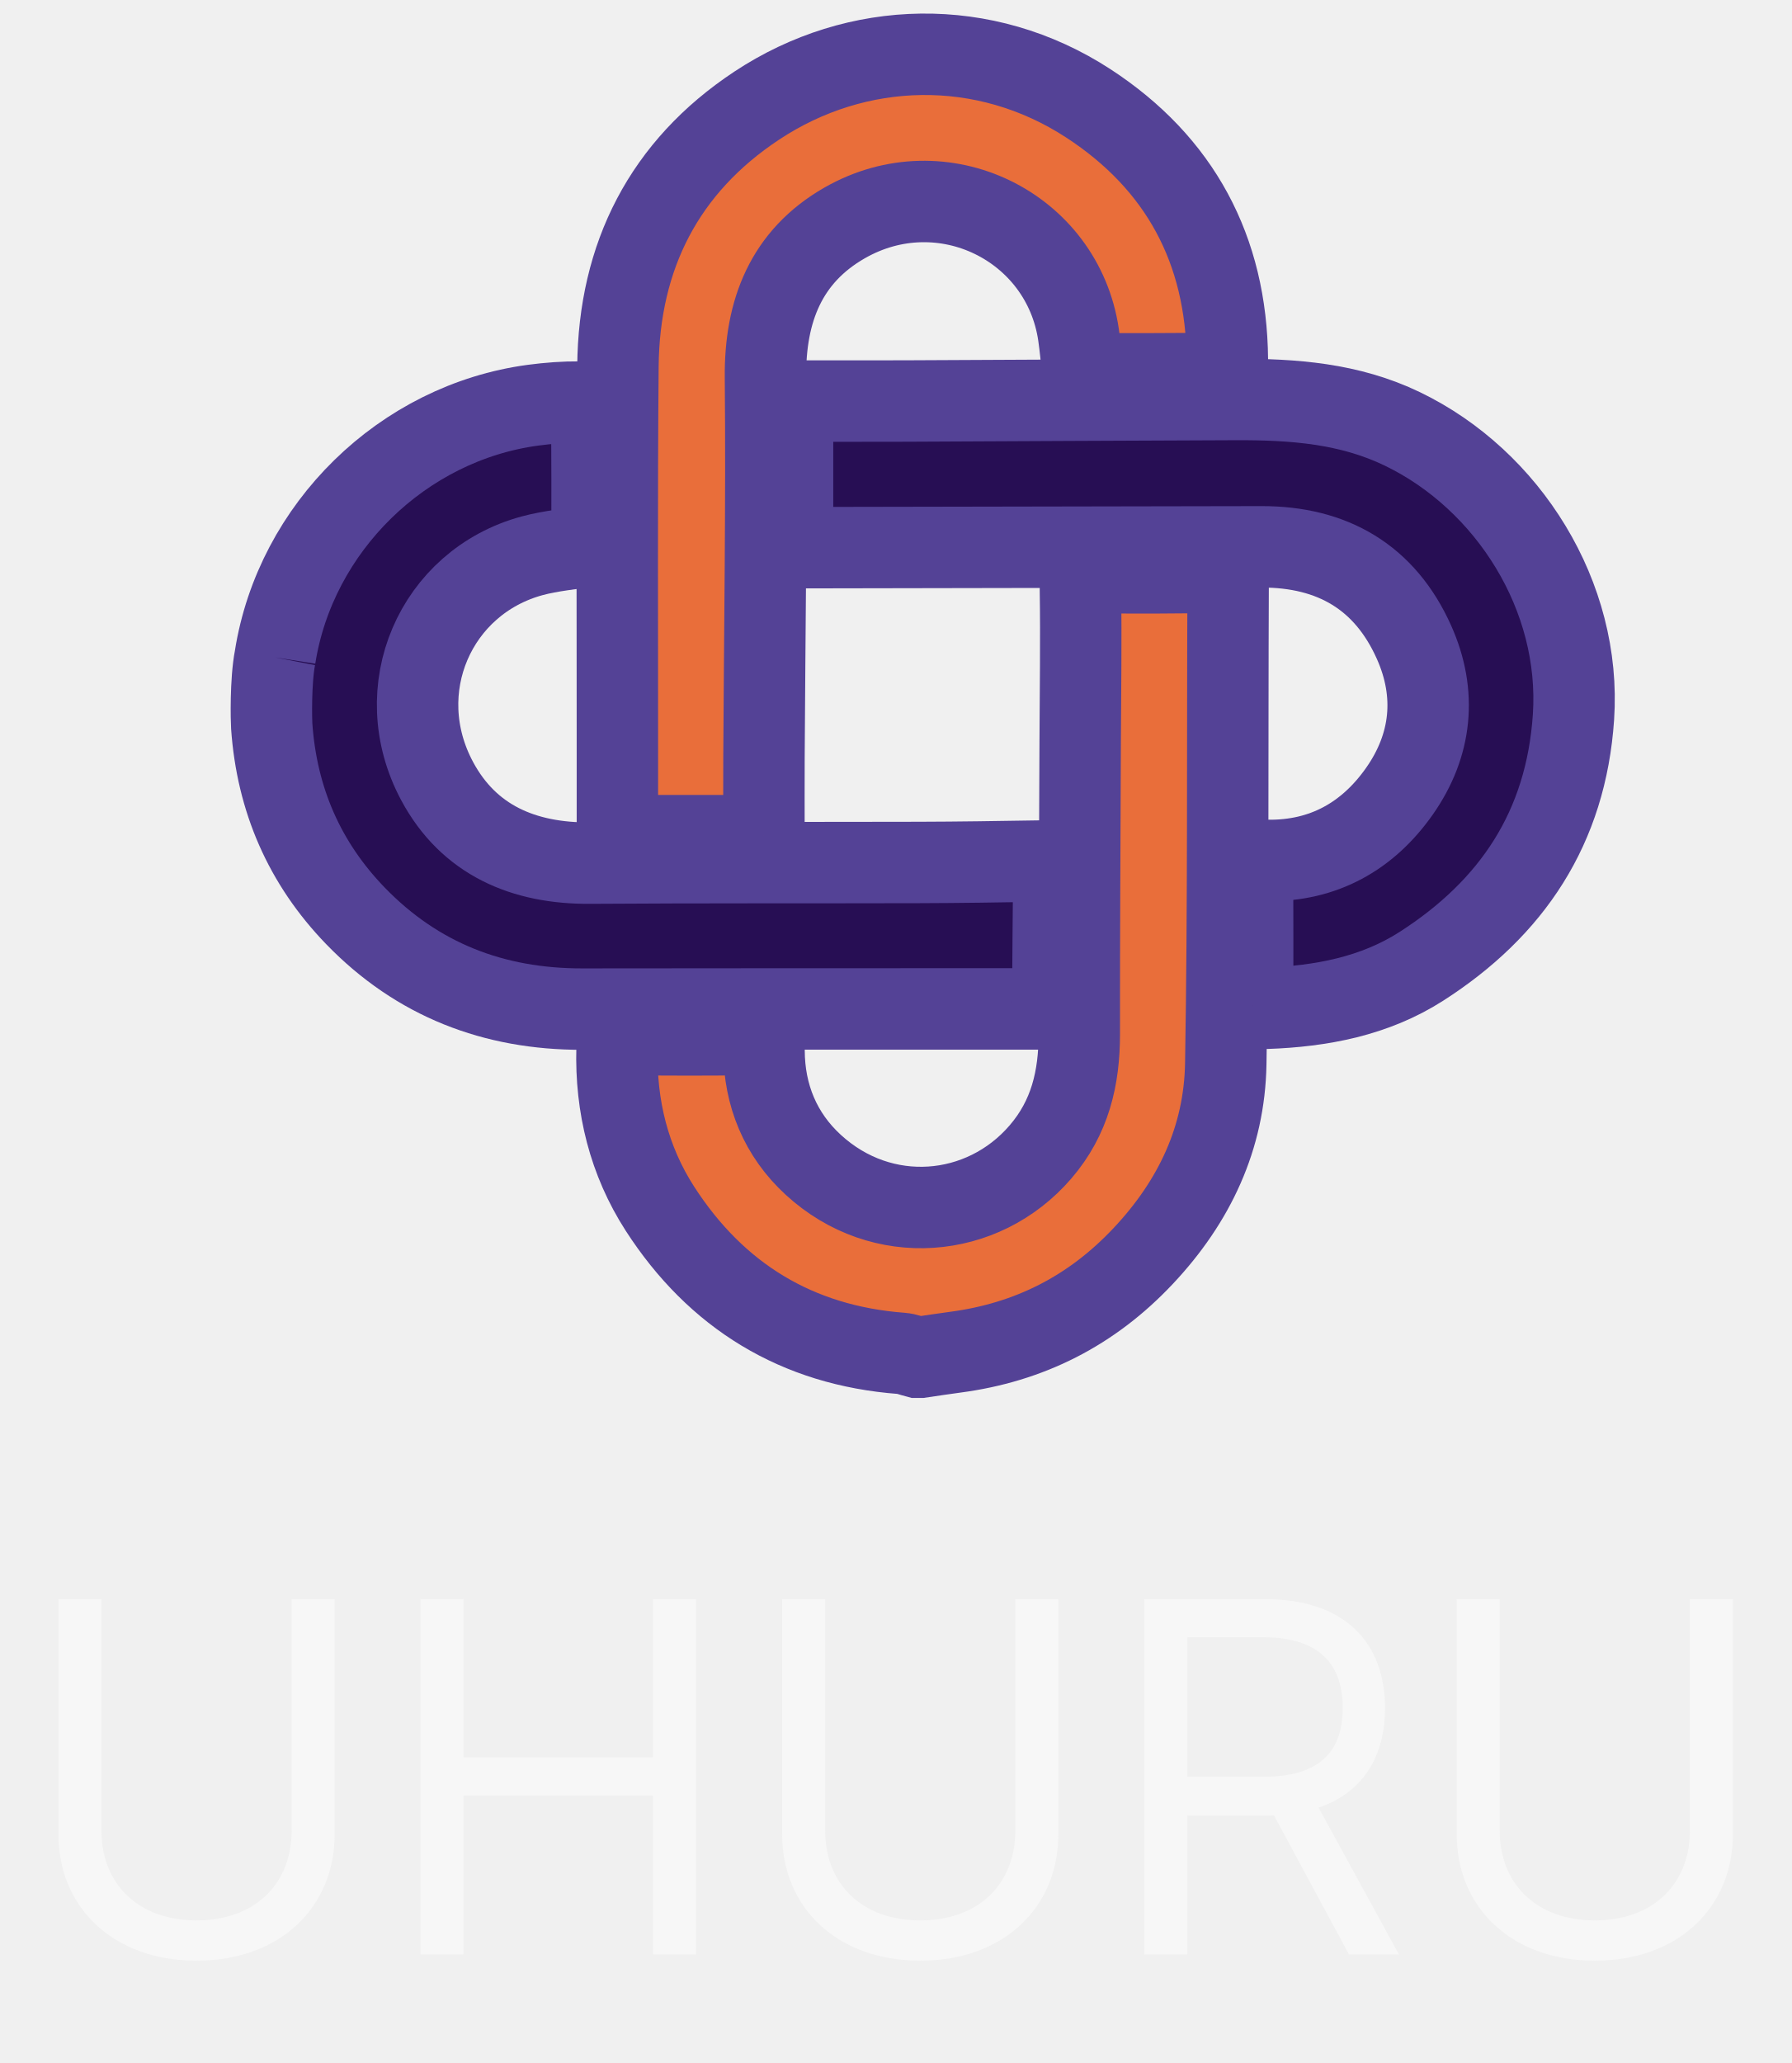
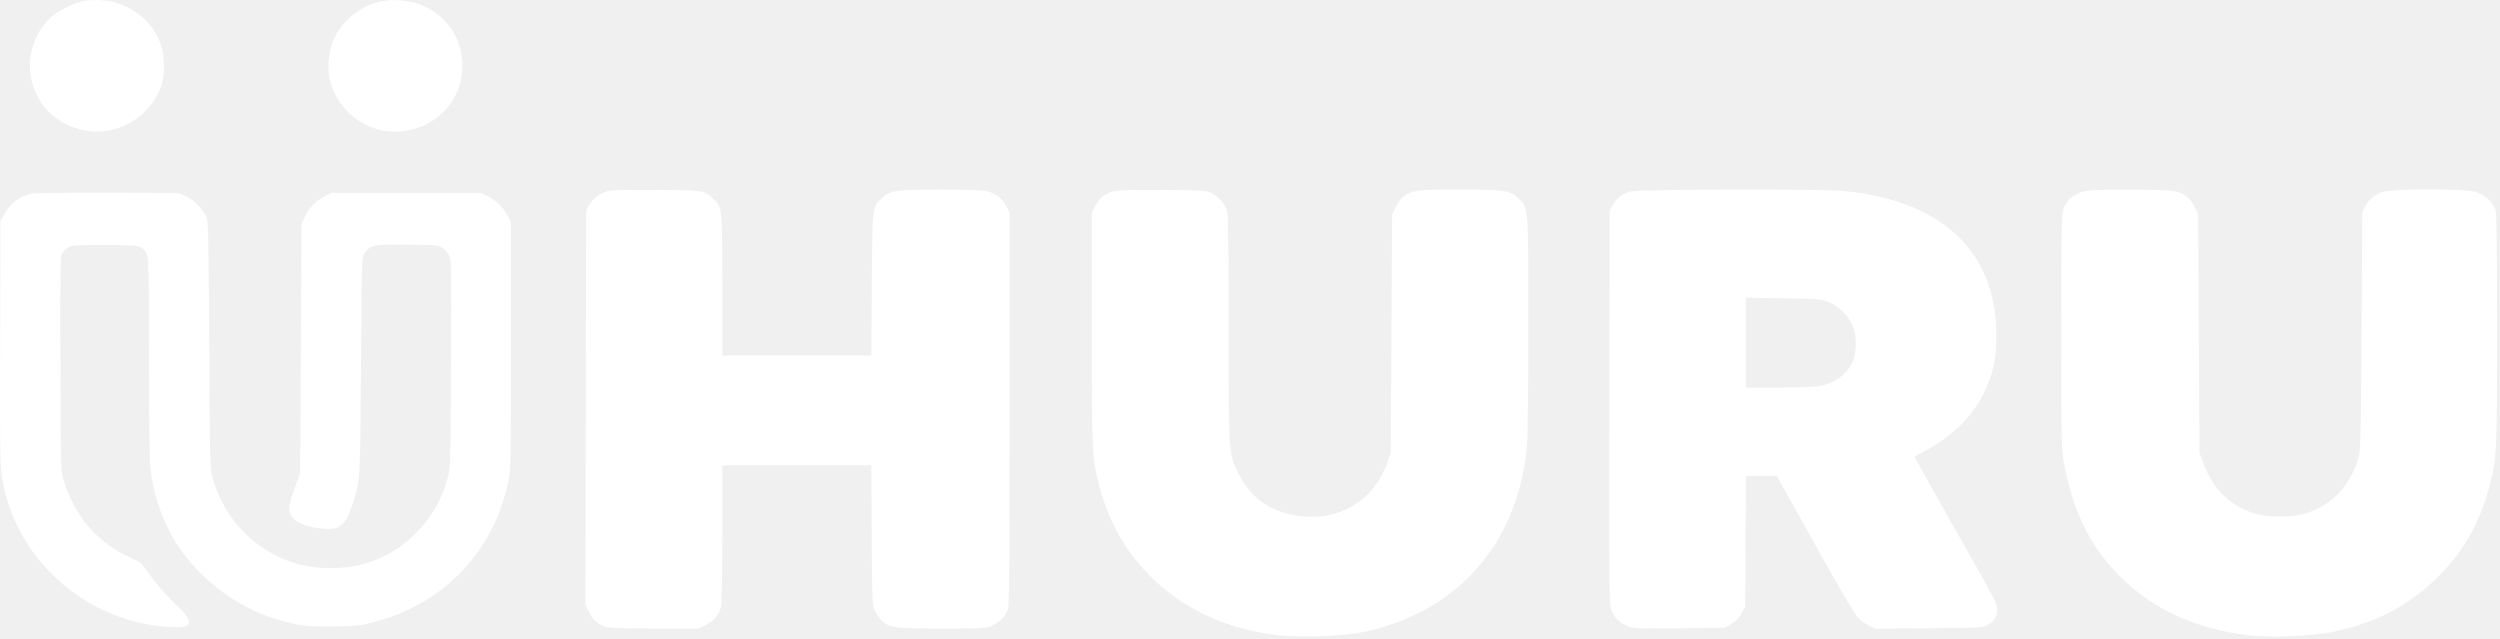
- <svg xmlns="http://www.w3.org/2000/svg" width="66" height="76" viewBox="0 0 66 76" fill="none">
-   <path fill-rule="evenodd" clip-rule="evenodd" d="M33.785 50C33.596 49.951 33.41 49.873 33.218 49.858C29.355 49.567 26.387 47.733 24.319 44.532C23.18 42.767 22.677 40.756 22.736 38.627C22.747 38.234 22.869 38.109 23.257 38.113C24.691 38.129 26.126 38.132 27.56 38.111C28.004 38.104 28.151 38.256 28.152 38.695C28.156 40.353 28.76 41.806 29.969 42.914C32.495 45.231 36.209 44.908 38.334 42.442C39.432 41.168 39.769 39.707 39.768 38.093C39.764 34.504 39.788 30.915 39.801 27.326C39.808 25.46 39.839 23.594 39.81 21.729C39.801 21.2 39.974 21.084 40.462 21.092C41.87 21.114 43.28 21.105 44.689 21.081C45.105 21.074 45.255 21.21 45.252 21.628C45.225 27.482 45.266 33.338 45.165 39.19C45.118 41.909 44.016 44.258 42.122 46.271C40.217 48.297 37.922 49.455 35.188 49.816C34.763 49.872 34.338 49.938 33.914 50H33.785Z" fill="#E96E3A" stroke="#544296" stroke-width="3" />
-   <path fill-rule="evenodd" clip-rule="evenodd" d="M10.135 24.217C10.888 19.434 14.838 15.569 19.645 14.927C20.215 14.851 20.793 14.808 21.366 14.812C21.517 14.814 21.793 15.049 21.796 15.181C21.825 16.821 21.815 18.462 21.815 20.098C21.049 20.225 20.312 20.285 19.611 20.474C16.041 21.439 14.302 25.409 16.107 28.776C17.273 30.951 19.293 31.815 21.742 31.797C25.78 31.769 29.818 31.784 33.855 31.773C35.33 31.769 36.805 31.746 38.28 31.722C38.588 31.717 38.834 31.724 38.829 32.136C38.81 33.733 38.804 35.33 38.79 36.927C38.789 36.985 38.749 37.043 38.701 37.168C37.246 37.168 35.775 37.167 34.303 37.168C30.02 37.17 25.737 37.169 21.454 37.175C18.194 37.18 15.38 36.096 13.103 33.746C11.216 31.798 10.201 29.452 10.012 26.749C9.999 26.558 9.963 25.099 10.135 24.217Z" fill="#270E54" />
-   <path d="M10.135 24.217C10.888 19.434 14.838 15.569 19.645 14.927C20.215 14.851 20.793 14.808 21.366 14.812C21.517 14.814 21.793 15.049 21.796 15.181C21.825 16.821 21.815 18.462 21.815 20.098C21.049 20.225 20.312 20.285 19.611 20.474C16.041 21.439 14.302 25.409 16.107 28.776C17.273 30.951 19.293 31.815 21.742 31.797C25.78 31.769 29.818 31.784 33.855 31.773C35.33 31.769 36.805 31.746 38.28 31.722C38.588 31.717 38.834 31.724 38.829 32.136C38.81 33.733 38.804 35.33 38.79 36.927C38.789 36.985 38.749 37.043 38.701 37.168C37.246 37.168 35.775 37.167 34.303 37.168C30.02 37.17 25.737 37.169 21.454 37.175C18.194 37.18 15.38 36.096 13.103 33.746C11.216 31.798 10.201 29.452 10.012 26.749C9.999 26.558 9.963 25.099 10.135 24.217" stroke="#544296" stroke-width="3" />
-   <path fill-rule="evenodd" clip-rule="evenodd" d="M28.149 30.786H22.749C22.749 29.822 22.748 28.889 22.749 27.957C22.752 23.137 22.726 18.317 22.769 13.497C22.805 9.433 24.476 6.145 27.883 3.891C31.575 1.448 36.282 1.321 40.1 3.807C43.482 6.01 45.189 9.202 45.224 13.244C45.226 13.418 45.002 13.745 44.879 13.747C43.234 13.781 41.588 13.77 39.904 13.77C39.846 13.251 39.807 12.792 39.741 12.337C39.157 8.341 34.727 6.149 31.122 8.212C28.97 9.444 28.181 11.45 28.205 13.907C28.249 18.569 28.174 23.233 28.15 27.896C28.145 28.838 28.149 29.78 28.149 30.786Z" fill="#E96E3A" />
-   <path d="M28.149 30.786H22.749C22.749 29.822 22.748 28.889 22.749 27.957C22.752 23.137 22.726 18.317 22.769 13.497C22.805 9.433 24.476 6.145 27.883 3.891C31.575 1.448 36.282 1.321 40.1 3.807C43.482 6.01 45.189 9.202 45.224 13.244C45.226 13.418 45.002 13.745 44.879 13.747C43.234 13.781 41.588 13.77 39.904 13.77C39.846 13.251 39.807 12.792 39.741 12.337C39.157 8.341 34.727 6.149 31.122 8.212C28.97 9.444 28.181 11.45 28.205 13.907C28.249 18.569 28.174 23.233 28.15 27.896C28.145 28.838 28.149 29.78 28.149 30.786" stroke="#544296" stroke-width="3" />
-   <path fill-rule="evenodd" clip-rule="evenodd" d="M46.155 37.054C46.155 35.416 46.159 33.82 46.152 32.225C46.15 31.848 46.303 31.693 46.689 31.698C48.773 31.728 50.401 30.803 51.563 29.15C52.756 27.453 52.951 25.556 52.099 23.655C51.028 21.263 49.095 20.139 46.478 20.145C41.053 20.157 35.628 20.166 30.203 20.175C29.884 20.176 29.565 20.175 29.202 20.175V14.774C30.631 14.774 32.013 14.779 33.394 14.773C37.442 14.756 41.49 14.73 45.538 14.717C47.648 14.71 49.715 14.856 51.677 15.803C55.577 17.687 58.277 21.967 57.977 26.42C57.702 30.494 55.711 33.461 52.368 35.602C50.654 36.699 48.682 37.074 46.658 37.144C46.496 37.15 46.332 37.087 46.155 37.054Z" fill="#270E54" />
-   <path d="M46.155 37.054C46.155 35.416 46.159 33.82 46.152 32.225C46.15 31.848 46.303 31.693 46.689 31.698C48.773 31.728 50.401 30.803 51.563 29.15C52.756 27.453 52.951 25.556 52.099 23.655C51.028 21.263 49.095 20.139 46.478 20.145C41.053 20.157 35.628 20.166 30.203 20.175C29.884 20.176 29.565 20.175 29.202 20.175V14.774C30.631 14.774 32.013 14.779 33.394 14.773C37.442 14.756 41.49 14.73 45.538 14.717C47.648 14.71 49.715 14.856 51.677 15.803C55.577 17.687 58.277 21.967 57.977 26.42C57.702 30.494 55.711 33.461 52.368 35.602C50.654 36.699 48.682 37.074 46.658 37.144C46.496 37.15 46.332 37.087 46.155 37.054" stroke="#544296" stroke-width="3" />
-   <path d="M10.745 58.909V67.449C10.745 69.367 9.428 70.747 7.242 70.747C5.056 70.747 3.739 69.367 3.739 67.449V58.909H2.154V67.577C2.154 70.261 4.161 72.23 7.242 72.23C10.323 72.23 12.33 70.261 12.33 67.577V58.909H10.745ZM15.495 72H17.081V66.145H24.061V72H25.646V58.909H24.061V64.739H17.081V58.909H15.495V72ZM37.41 58.909V67.449C37.41 69.367 36.094 70.747 33.908 70.747C31.722 70.747 30.405 69.367 30.405 67.449V58.909H28.82V67.577C28.82 70.261 30.827 72.23 33.908 72.23C36.989 72.23 38.996 70.261 38.996 67.577V58.909H37.41ZM42.161 72H43.747V66.886H46.61C46.725 66.886 46.834 66.886 46.943 66.88L49.704 72H51.545L48.585 66.592C50.254 66.023 51.034 64.662 51.034 62.923C51.034 60.609 49.653 58.909 46.585 58.909H42.161V72ZM43.747 65.454V60.315H46.534C48.656 60.315 49.474 61.351 49.474 62.923C49.474 64.496 48.656 65.454 46.559 65.454H43.747ZM62.266 58.909V67.449C62.266 69.367 60.949 70.747 58.763 70.747C56.577 70.747 55.26 69.367 55.26 67.449V58.909H53.675V67.577C53.675 70.261 55.682 72.23 58.763 72.23C61.844 72.23 63.851 70.261 63.851 67.577V58.909H62.266Z" fill="#F7F7F7" />
+ <svg xmlns="http://www.w3.org/2000/svg" width="94" height="24" viewBox="0 0 94 24" fill="none">
+   <path fill-rule="evenodd" clip-rule="evenodd" d="M3.166 0.036C2.84 0.09 2.235 0.377 1.965 0.607C1.036 1.399 0.849 2.839 1.545 3.857C2.08 4.642 3.1 5.073 4.049 4.916C5.04 4.752 5.893 3.982 6.112 3.053C6.19 2.722 6.179 2.161 6.089 1.822C5.762 0.596 4.49 -0.181 3.166 0.036ZM14.317 0.055C13.485 0.241 12.771 0.854 12.485 1.63C12.334 2.037 12.304 2.698 12.417 3.083C12.79 4.346 13.998 5.126 15.259 4.917C16.517 4.709 17.384 3.712 17.384 2.474C17.384 1.592 16.957 0.826 16.209 0.367C15.694 0.051 14.915 -0.078 14.317 0.055ZM22.808 7.198C22.518 7.289 22.307 7.452 22.163 7.699L22.04 7.908L22.026 15.324L22.013 22.739L22.136 23.002C22.266 23.28 22.49 23.479 22.781 23.574C22.897 23.612 23.51 23.631 24.611 23.631H26.266L26.546 23.493C26.843 23.346 27.021 23.137 27.107 22.832C27.139 22.721 27.159 21.644 27.159 20.072L27.159 17.493H29.96H32.761L32.777 20.122C32.793 22.679 32.796 22.757 32.902 22.977C32.962 23.102 33.078 23.265 33.16 23.34C33.457 23.612 33.606 23.631 35.411 23.631C37.044 23.631 37.067 23.629 37.327 23.511C37.606 23.383 37.809 23.163 37.905 22.882C37.948 22.757 37.964 20.721 37.964 15.357V8.003L37.834 7.748C37.685 7.457 37.42 7.258 37.079 7.181C36.957 7.153 36.185 7.13 35.362 7.13C33.648 7.128 33.458 7.157 33.137 7.471C32.797 7.804 32.8 7.771 32.78 10.713L32.762 13.367H29.961H27.159V10.76C27.159 7.864 27.152 7.788 26.839 7.497C26.467 7.152 26.483 7.155 24.664 7.143C23.427 7.135 22.965 7.149 22.808 7.198ZM41.84 7.199C41.516 7.3 41.331 7.454 41.184 7.742L41.051 8.003V12.344C41.051 17.042 41.06 17.239 41.338 18.282C41.708 19.676 42.344 20.778 43.337 21.747C44.549 22.931 46.182 23.67 48.055 23.884C48.856 23.976 50.438 23.925 51.151 23.786C54.737 23.084 57.054 20.503 57.41 16.814C57.442 16.485 57.464 14.624 57.464 12.232C57.464 7.715 57.472 7.829 57.11 7.475C56.788 7.16 56.584 7.128 54.89 7.128C53.317 7.128 53.107 7.154 52.779 7.382C52.685 7.447 52.556 7.618 52.479 7.778L52.344 8.059L52.318 12.537L52.292 17.015L52.152 17.422C51.67 18.812 50.358 19.604 48.864 19.404C47.757 19.256 47.007 18.722 46.535 17.744C46.201 17.052 46.196 16.97 46.196 12.326C46.196 9.504 46.178 8.11 46.14 7.962C46.07 7.689 45.838 7.41 45.561 7.265C45.354 7.157 45.292 7.153 43.701 7.143C42.445 7.134 42.003 7.148 41.84 7.199ZM61.293 7.199C61.004 7.288 60.793 7.451 60.648 7.699L60.525 7.908L60.511 15.305C60.498 22.028 60.504 22.72 60.58 22.916C60.699 23.224 60.87 23.401 61.169 23.527C61.423 23.633 61.479 23.636 63.143 23.621L64.855 23.606L65.105 23.455C65.283 23.348 65.394 23.231 65.487 23.054L65.618 22.804L65.633 20.35L65.648 17.896H66.228H66.809L68.162 20.323C68.906 21.659 69.617 22.891 69.74 23.062C69.912 23.298 70.032 23.404 70.24 23.504L70.515 23.635L72.517 23.621C74.425 23.607 74.529 23.602 74.725 23.502C74.989 23.369 75.127 23.123 75.087 22.86C75.048 22.61 75.052 22.616 73.388 19.682C72.608 18.305 71.976 17.174 71.984 17.168C71.992 17.163 72.16 17.073 72.359 16.968C73.61 16.308 74.454 15.358 74.844 14.172C75.011 13.664 75.06 13.304 75.06 12.573C75.06 9.461 73.01 7.534 69.327 7.182C68.477 7.101 61.566 7.116 61.293 7.199ZM78.26 7.224C77.923 7.338 77.713 7.528 77.595 7.829C77.51 8.043 77.504 8.372 77.504 12.462C77.504 16.78 77.506 16.876 77.617 17.468C77.96 19.301 78.643 20.642 79.805 21.764C81.03 22.948 82.603 23.653 84.544 23.886C85.351 23.983 86.923 23.921 87.697 23.762C89.304 23.431 90.516 22.806 91.608 21.747C92.601 20.784 93.23 19.691 93.607 18.272C93.878 17.251 93.891 16.985 93.89 12.371C93.89 9.405 93.873 8.048 93.833 7.908C93.75 7.616 93.415 7.309 93.07 7.209C92.673 7.094 90.026 7.091 89.632 7.205C89.312 7.298 89.088 7.474 88.936 7.751L88.823 7.959L88.795 12.437C88.771 16.485 88.759 16.944 88.679 17.216C88.358 18.304 87.603 19.067 86.585 19.333C86.148 19.447 85.331 19.45 84.901 19.339C83.929 19.089 83.218 18.43 82.858 17.445L82.7 17.015L82.674 12.537L82.649 8.059L82.512 7.774C82.356 7.449 82.118 7.265 81.748 7.182C81.619 7.154 80.86 7.131 80.025 7.131C78.713 7.132 78.5 7.143 78.26 7.224ZM1.163 7.283C0.713 7.389 0.368 7.659 0.141 8.084L0.019 8.311L0.005 12.839C-0.008 16.752 0.001 17.441 0.071 17.913C0.494 20.746 2.814 23.045 5.717 23.505C6.296 23.597 6.946 23.605 7.032 23.521C7.186 23.37 7.102 23.199 6.677 22.795C6.227 22.367 5.773 21.839 5.498 21.424C5.346 21.194 5.271 21.138 4.859 20.946C3.644 20.379 2.819 19.42 2.402 18.088C2.287 17.721 2.286 17.699 2.27 13.722C2.257 10.749 2.269 9.688 2.313 9.583C2.347 9.504 2.446 9.39 2.534 9.328C2.689 9.22 2.736 9.216 3.929 9.216C5.057 9.216 5.177 9.225 5.308 9.312C5.613 9.514 5.602 9.352 5.602 13.428C5.602 15.643 5.624 17.351 5.655 17.619C5.761 18.529 6.051 19.422 6.491 20.193C7.314 21.633 8.838 22.832 10.438 23.296C11.247 23.531 11.447 23.556 12.47 23.552C13.388 23.548 13.484 23.538 14.042 23.394C15.768 22.949 17.182 21.957 18.116 20.537C18.586 19.824 18.887 19.099 19.094 18.182C19.209 17.671 19.21 17.657 19.21 13.015L19.21 8.361L19.085 8.113C18.927 7.798 18.654 7.531 18.332 7.376L18.078 7.254H15.274H12.47L12.23 7.371C11.898 7.532 11.632 7.8 11.473 8.131L11.338 8.411L11.313 13.091L11.287 17.77L11.064 18.395C10.816 19.09 10.812 19.244 11.036 19.503C11.191 19.684 11.642 19.835 12.168 19.882C12.762 19.935 13 19.741 13.238 19.006C13.555 18.026 13.541 18.232 13.573 13.761C13.602 9.706 13.604 9.649 13.709 9.509C13.934 9.209 14.048 9.187 15.335 9.203C16.422 9.215 16.512 9.224 16.647 9.321C16.727 9.378 16.833 9.502 16.883 9.597C16.968 9.759 16.973 10.019 16.958 13.669C16.942 17.523 16.941 17.574 16.827 17.996C16.315 19.895 14.636 21.267 12.715 21.355C12.086 21.384 11.553 21.321 11.037 21.158C9.578 20.696 8.437 19.514 8.01 18.021C7.895 17.621 7.894 17.591 7.867 12.965C7.842 8.629 7.833 8.298 7.747 8.119C7.607 7.826 7.276 7.505 6.977 7.373L6.708 7.254L4.032 7.246C2.561 7.241 1.27 7.258 1.163 7.283ZM68.673 11.32C69.138 11.495 69.522 11.873 69.689 12.318C69.815 12.656 69.802 13.285 69.663 13.595C69.438 14.092 68.971 14.426 68.364 14.522C68.184 14.551 67.498 14.574 66.841 14.575L65.644 14.575V12.885V11.195L67.046 11.215C68.202 11.232 68.488 11.25 68.673 11.32Z" fill="white" />
</svg>
